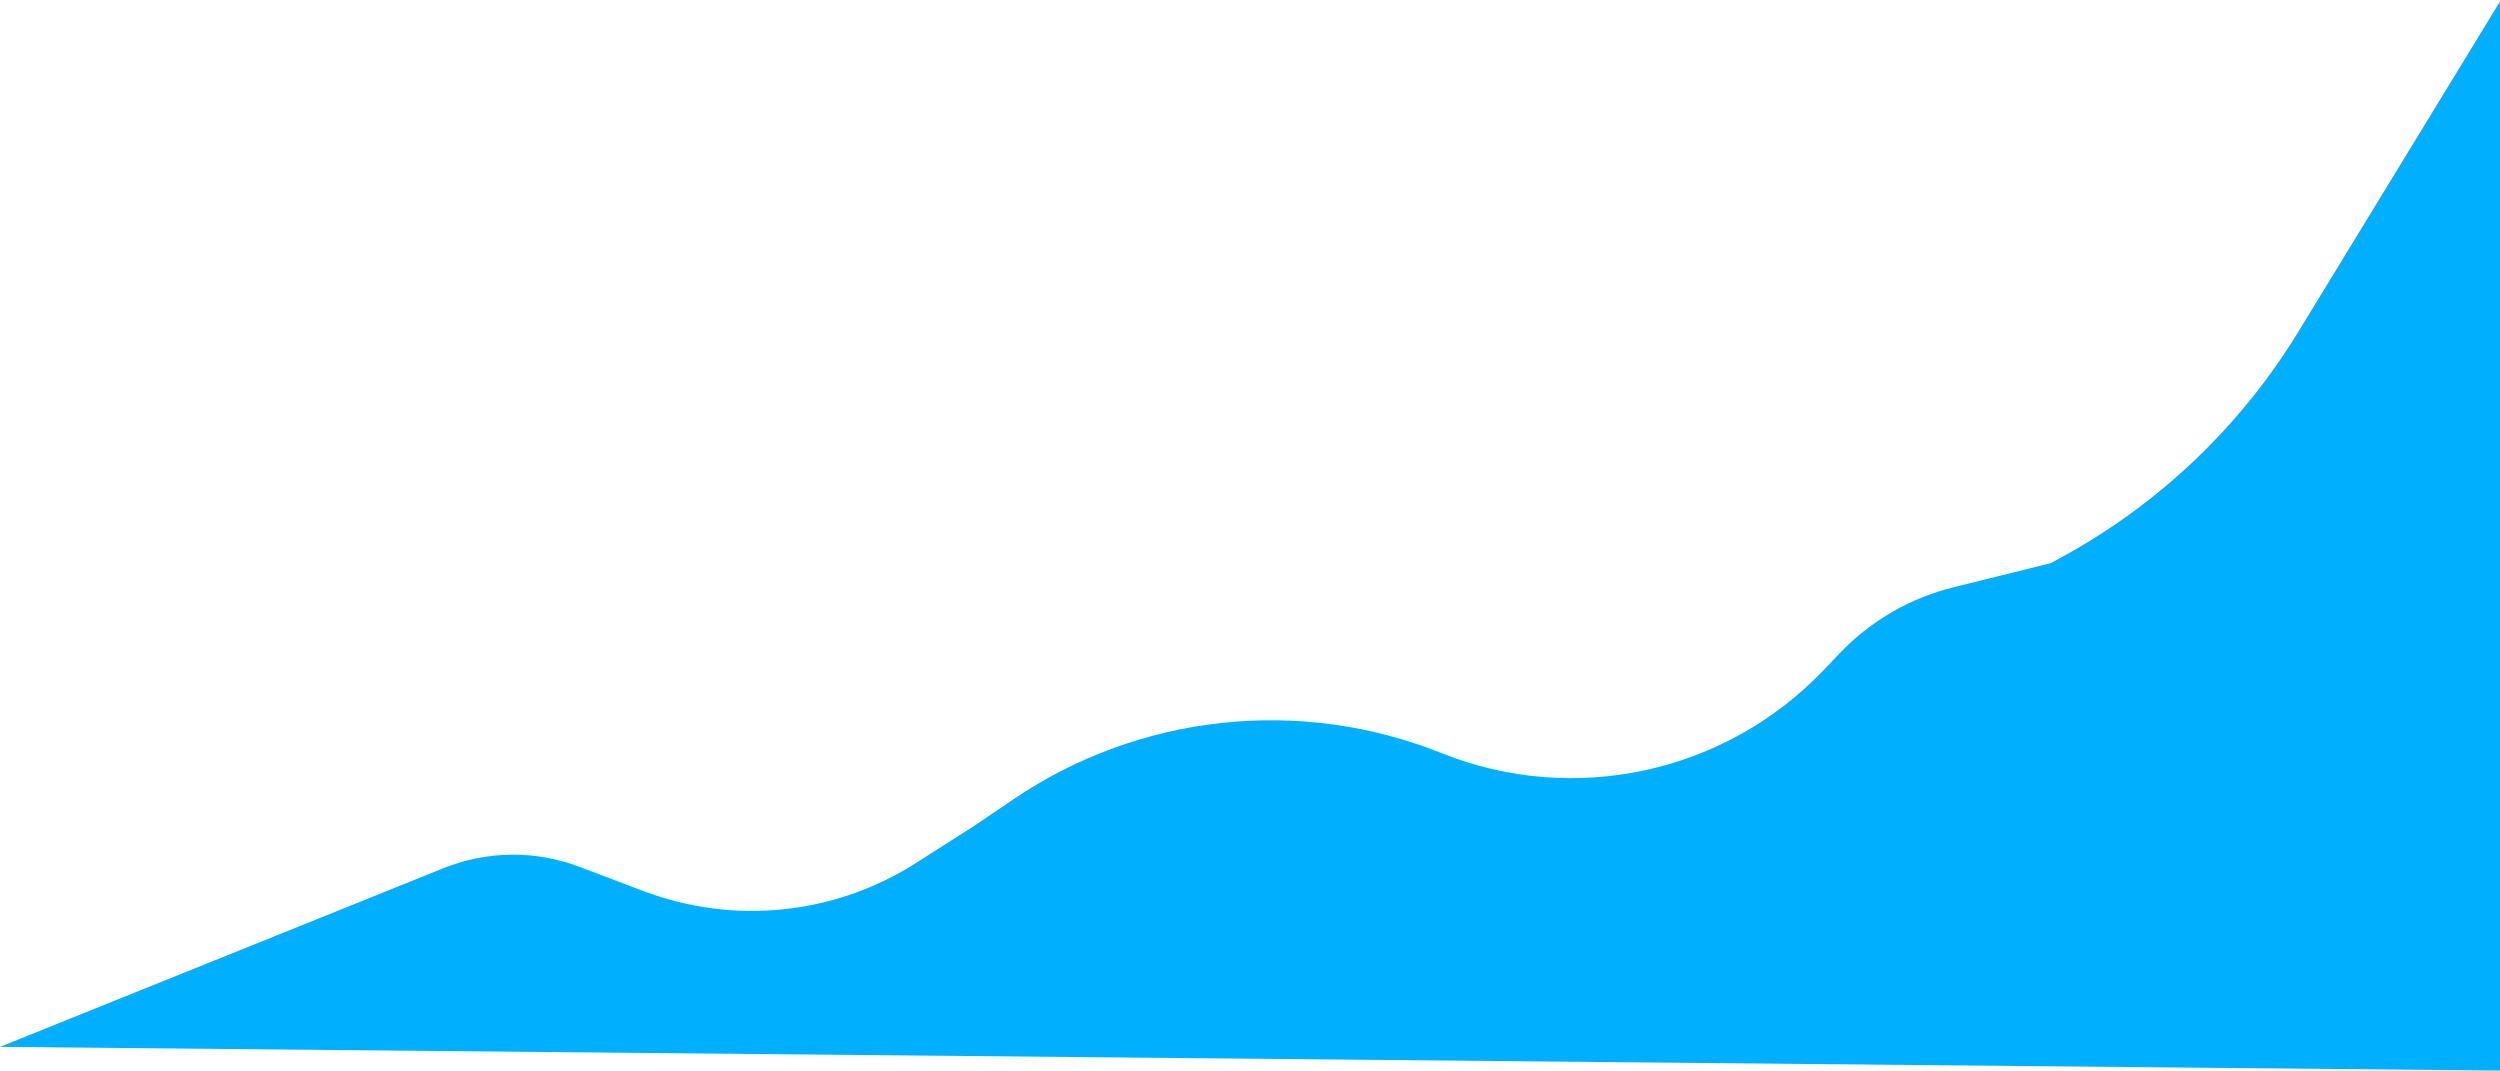
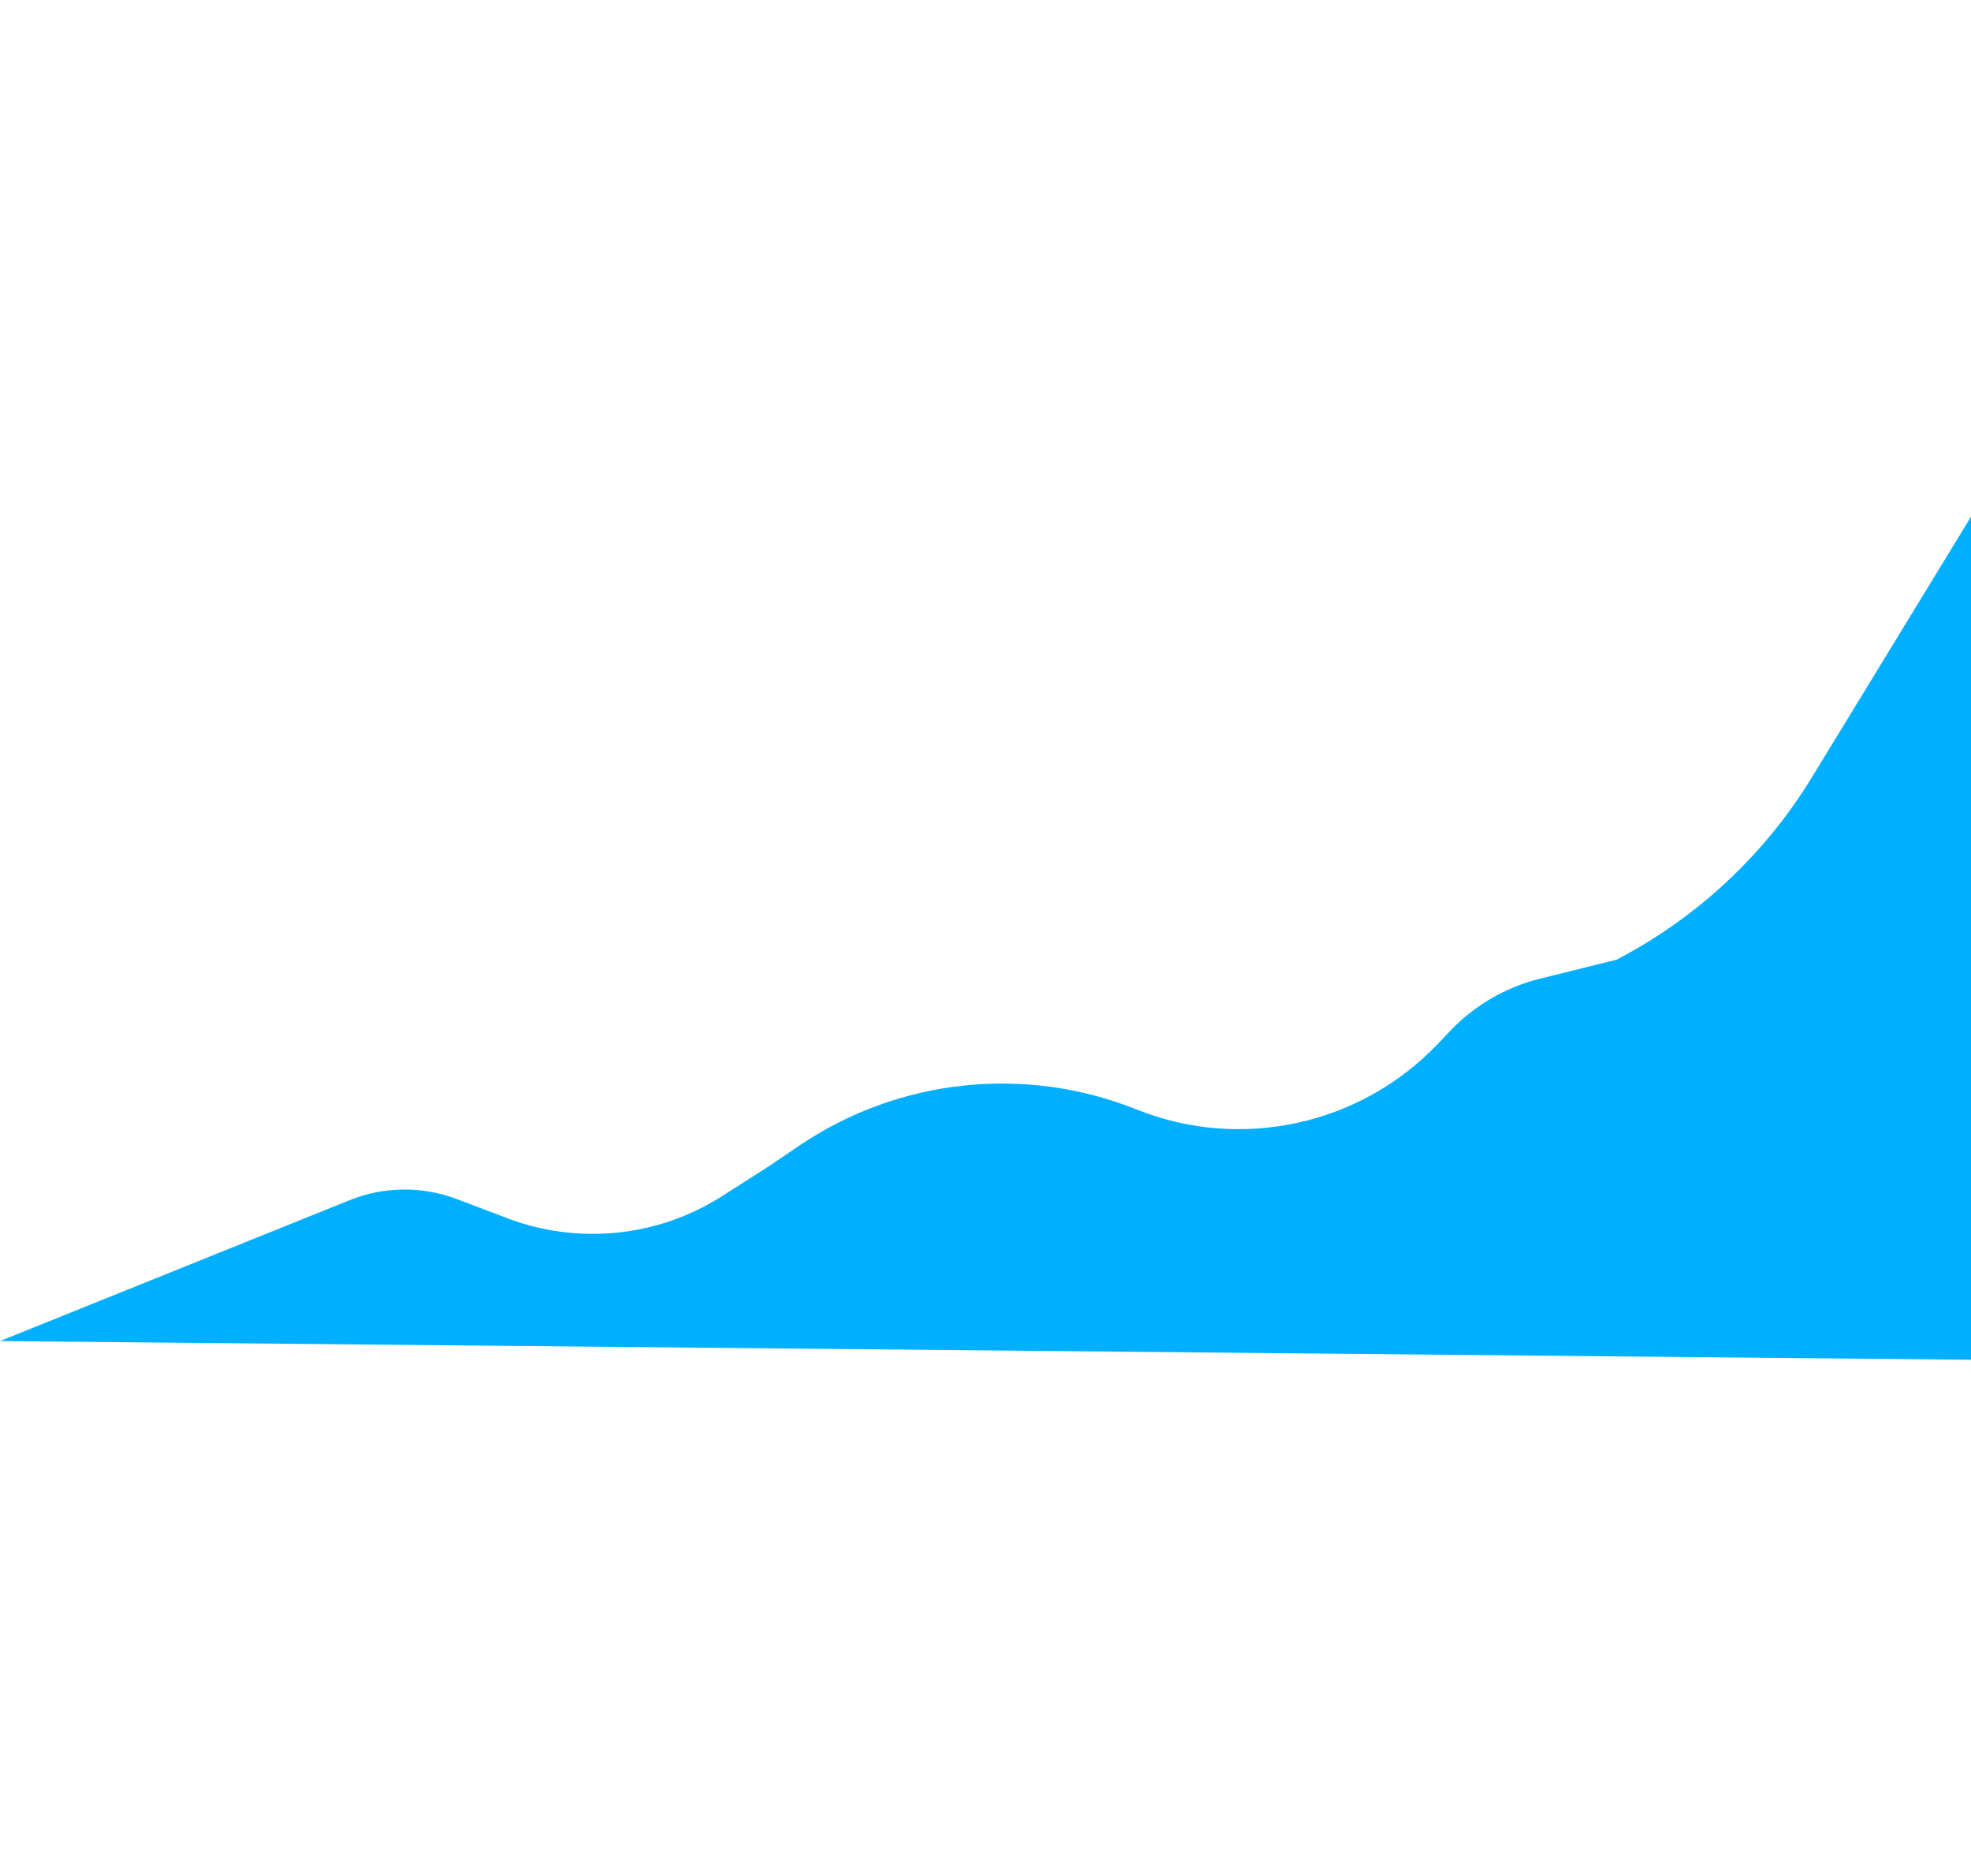
- <svg xmlns="http://www.w3.org/2000/svg" width="843" height="361" viewBox="0 0 843 361" fill="none">
+ <svg xmlns="http://www.w3.org/2000/svg" width="800" height="761" viewBox="0 0 843 361" fill="none">
  <path d="M691.594 189.869L695.874 187.514C728.371 169.63 755.635 143.57 774.966 111.913L843 0.5V361L0 353L149.498 292.767C164.187 286.849 180.565 286.679 195.373 292.292L216.971 300.479C247.391 312.011 281.471 308.493 308.894 290.99L328.613 278.405L341.621 269.581C384.199 240.7 438.34 234.849 486.105 253.967V253.967C530.765 271.841 581.809 260.724 614.99 225.894L620.295 220.325C630.688 209.416 643.974 201.694 658.597 198.063L691.594 189.869Z" fill="#00B0FF" />
</svg>
